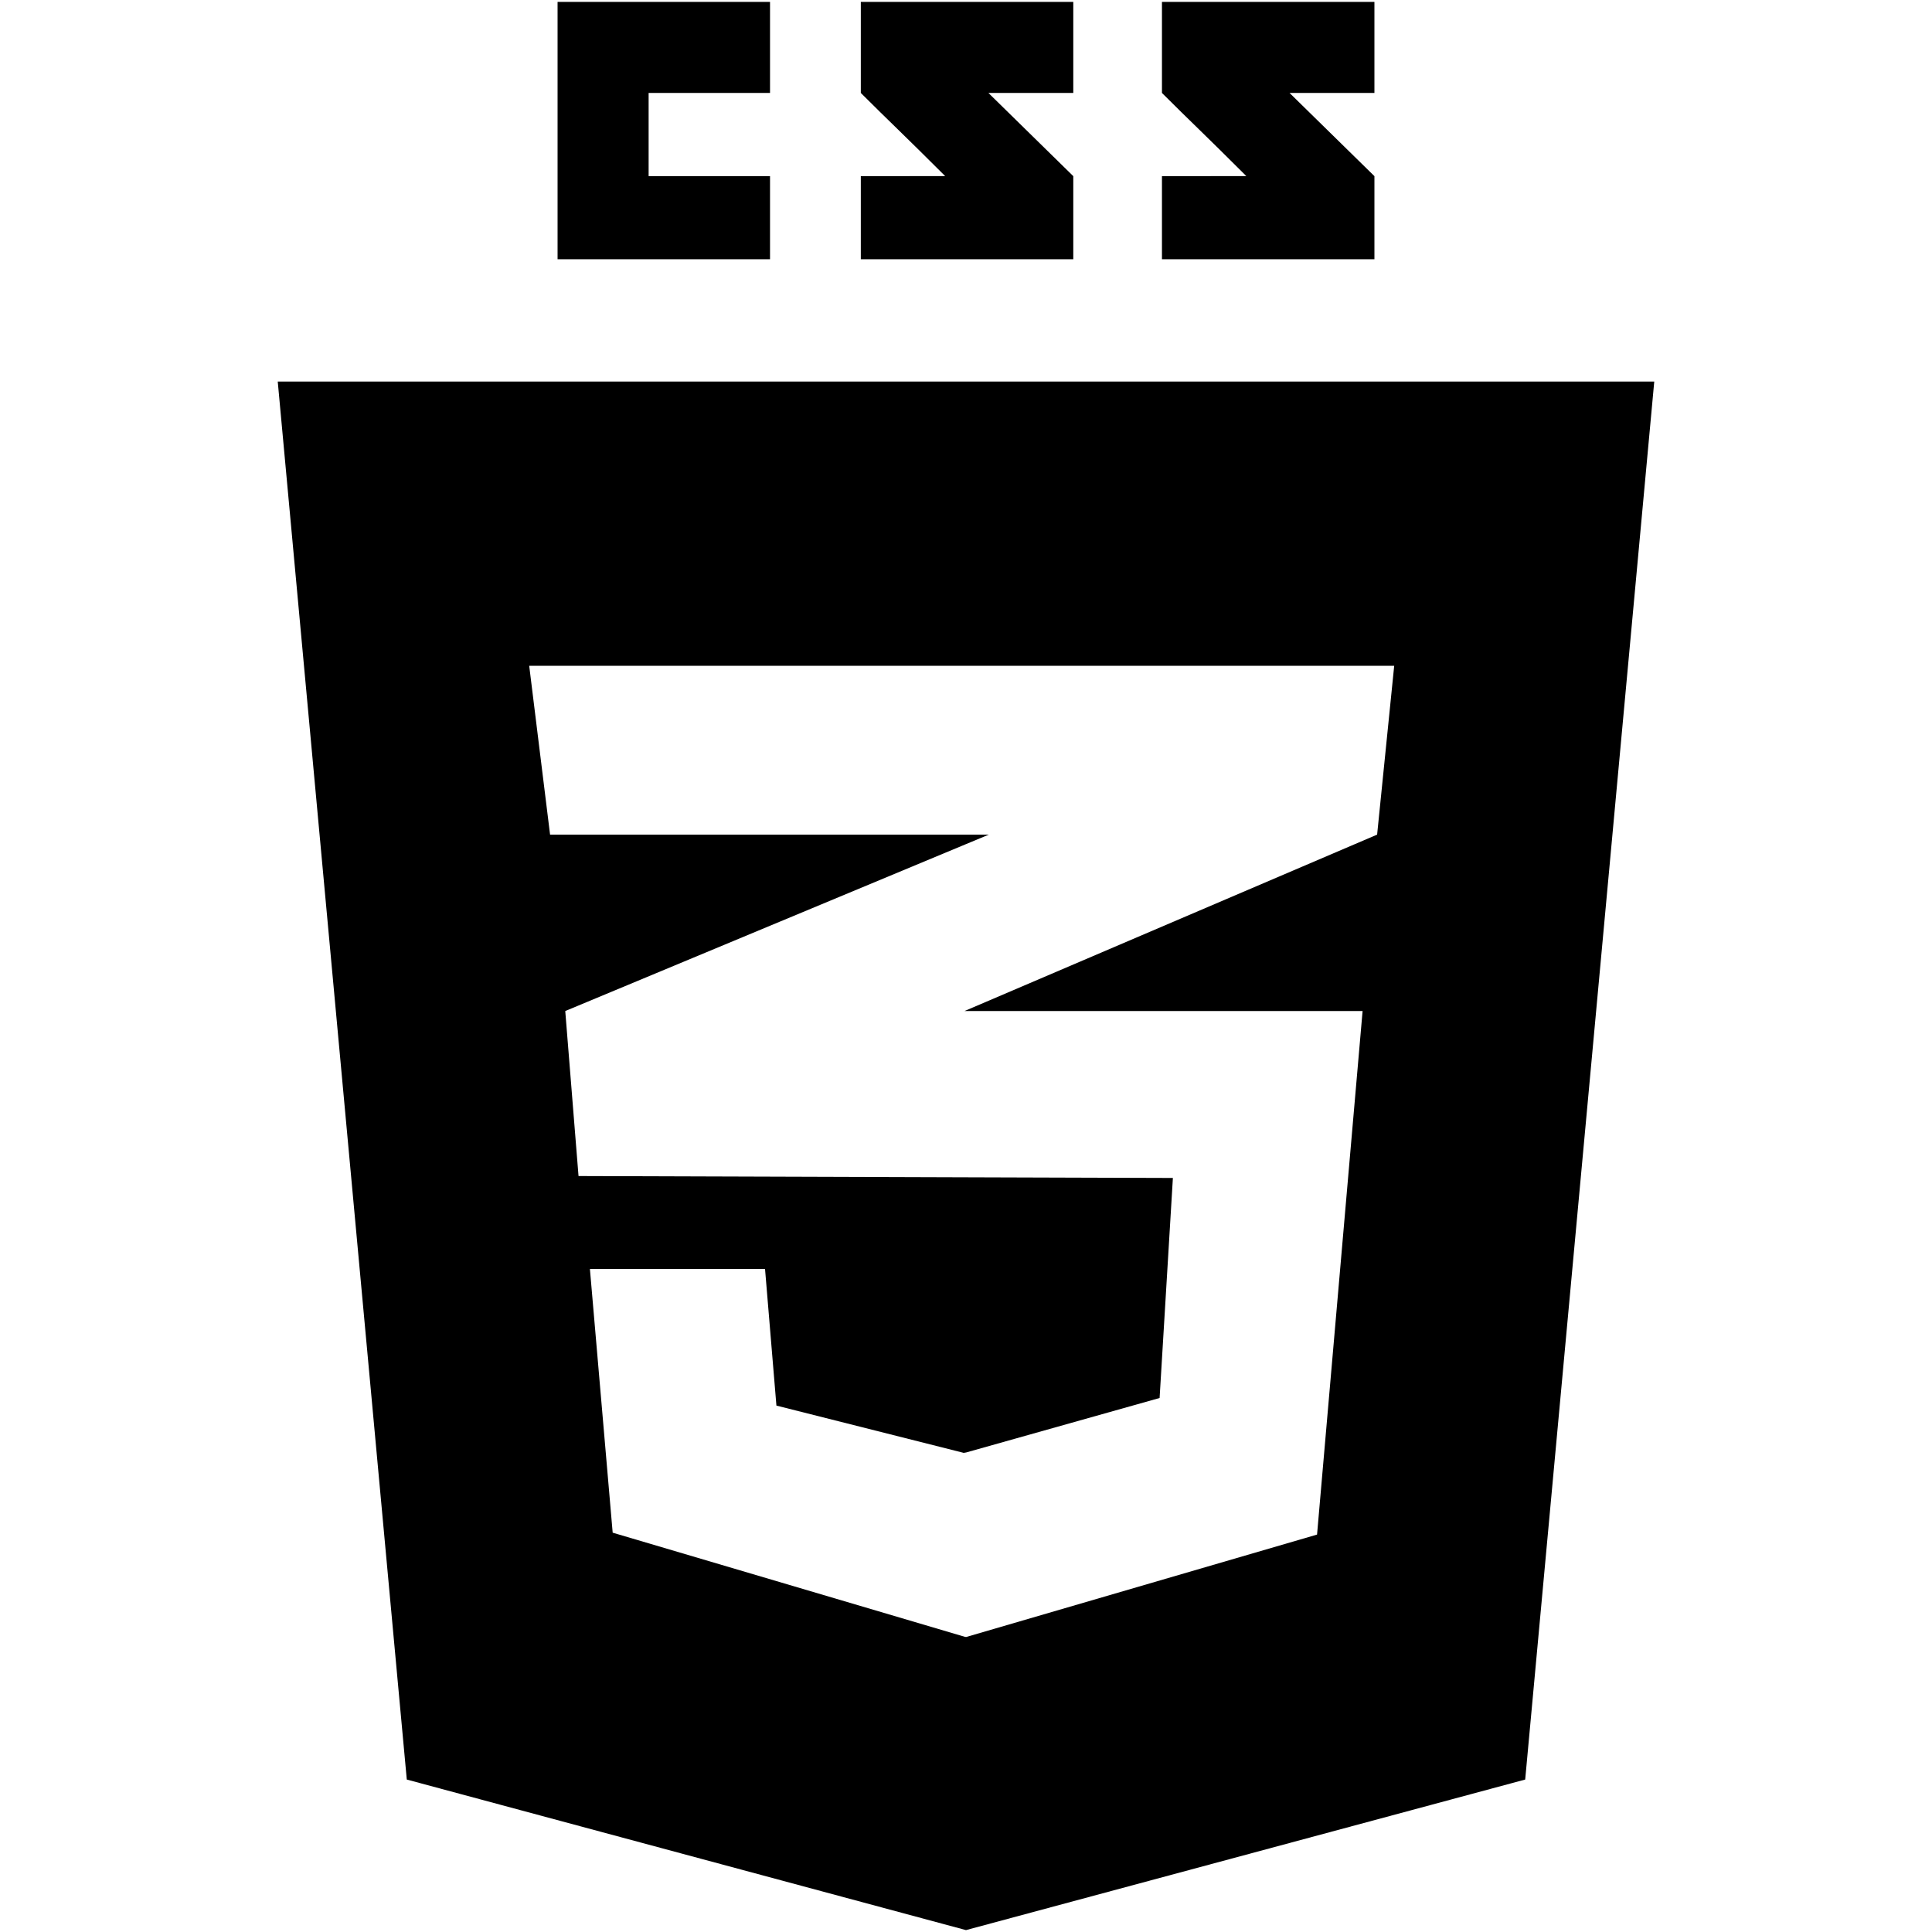
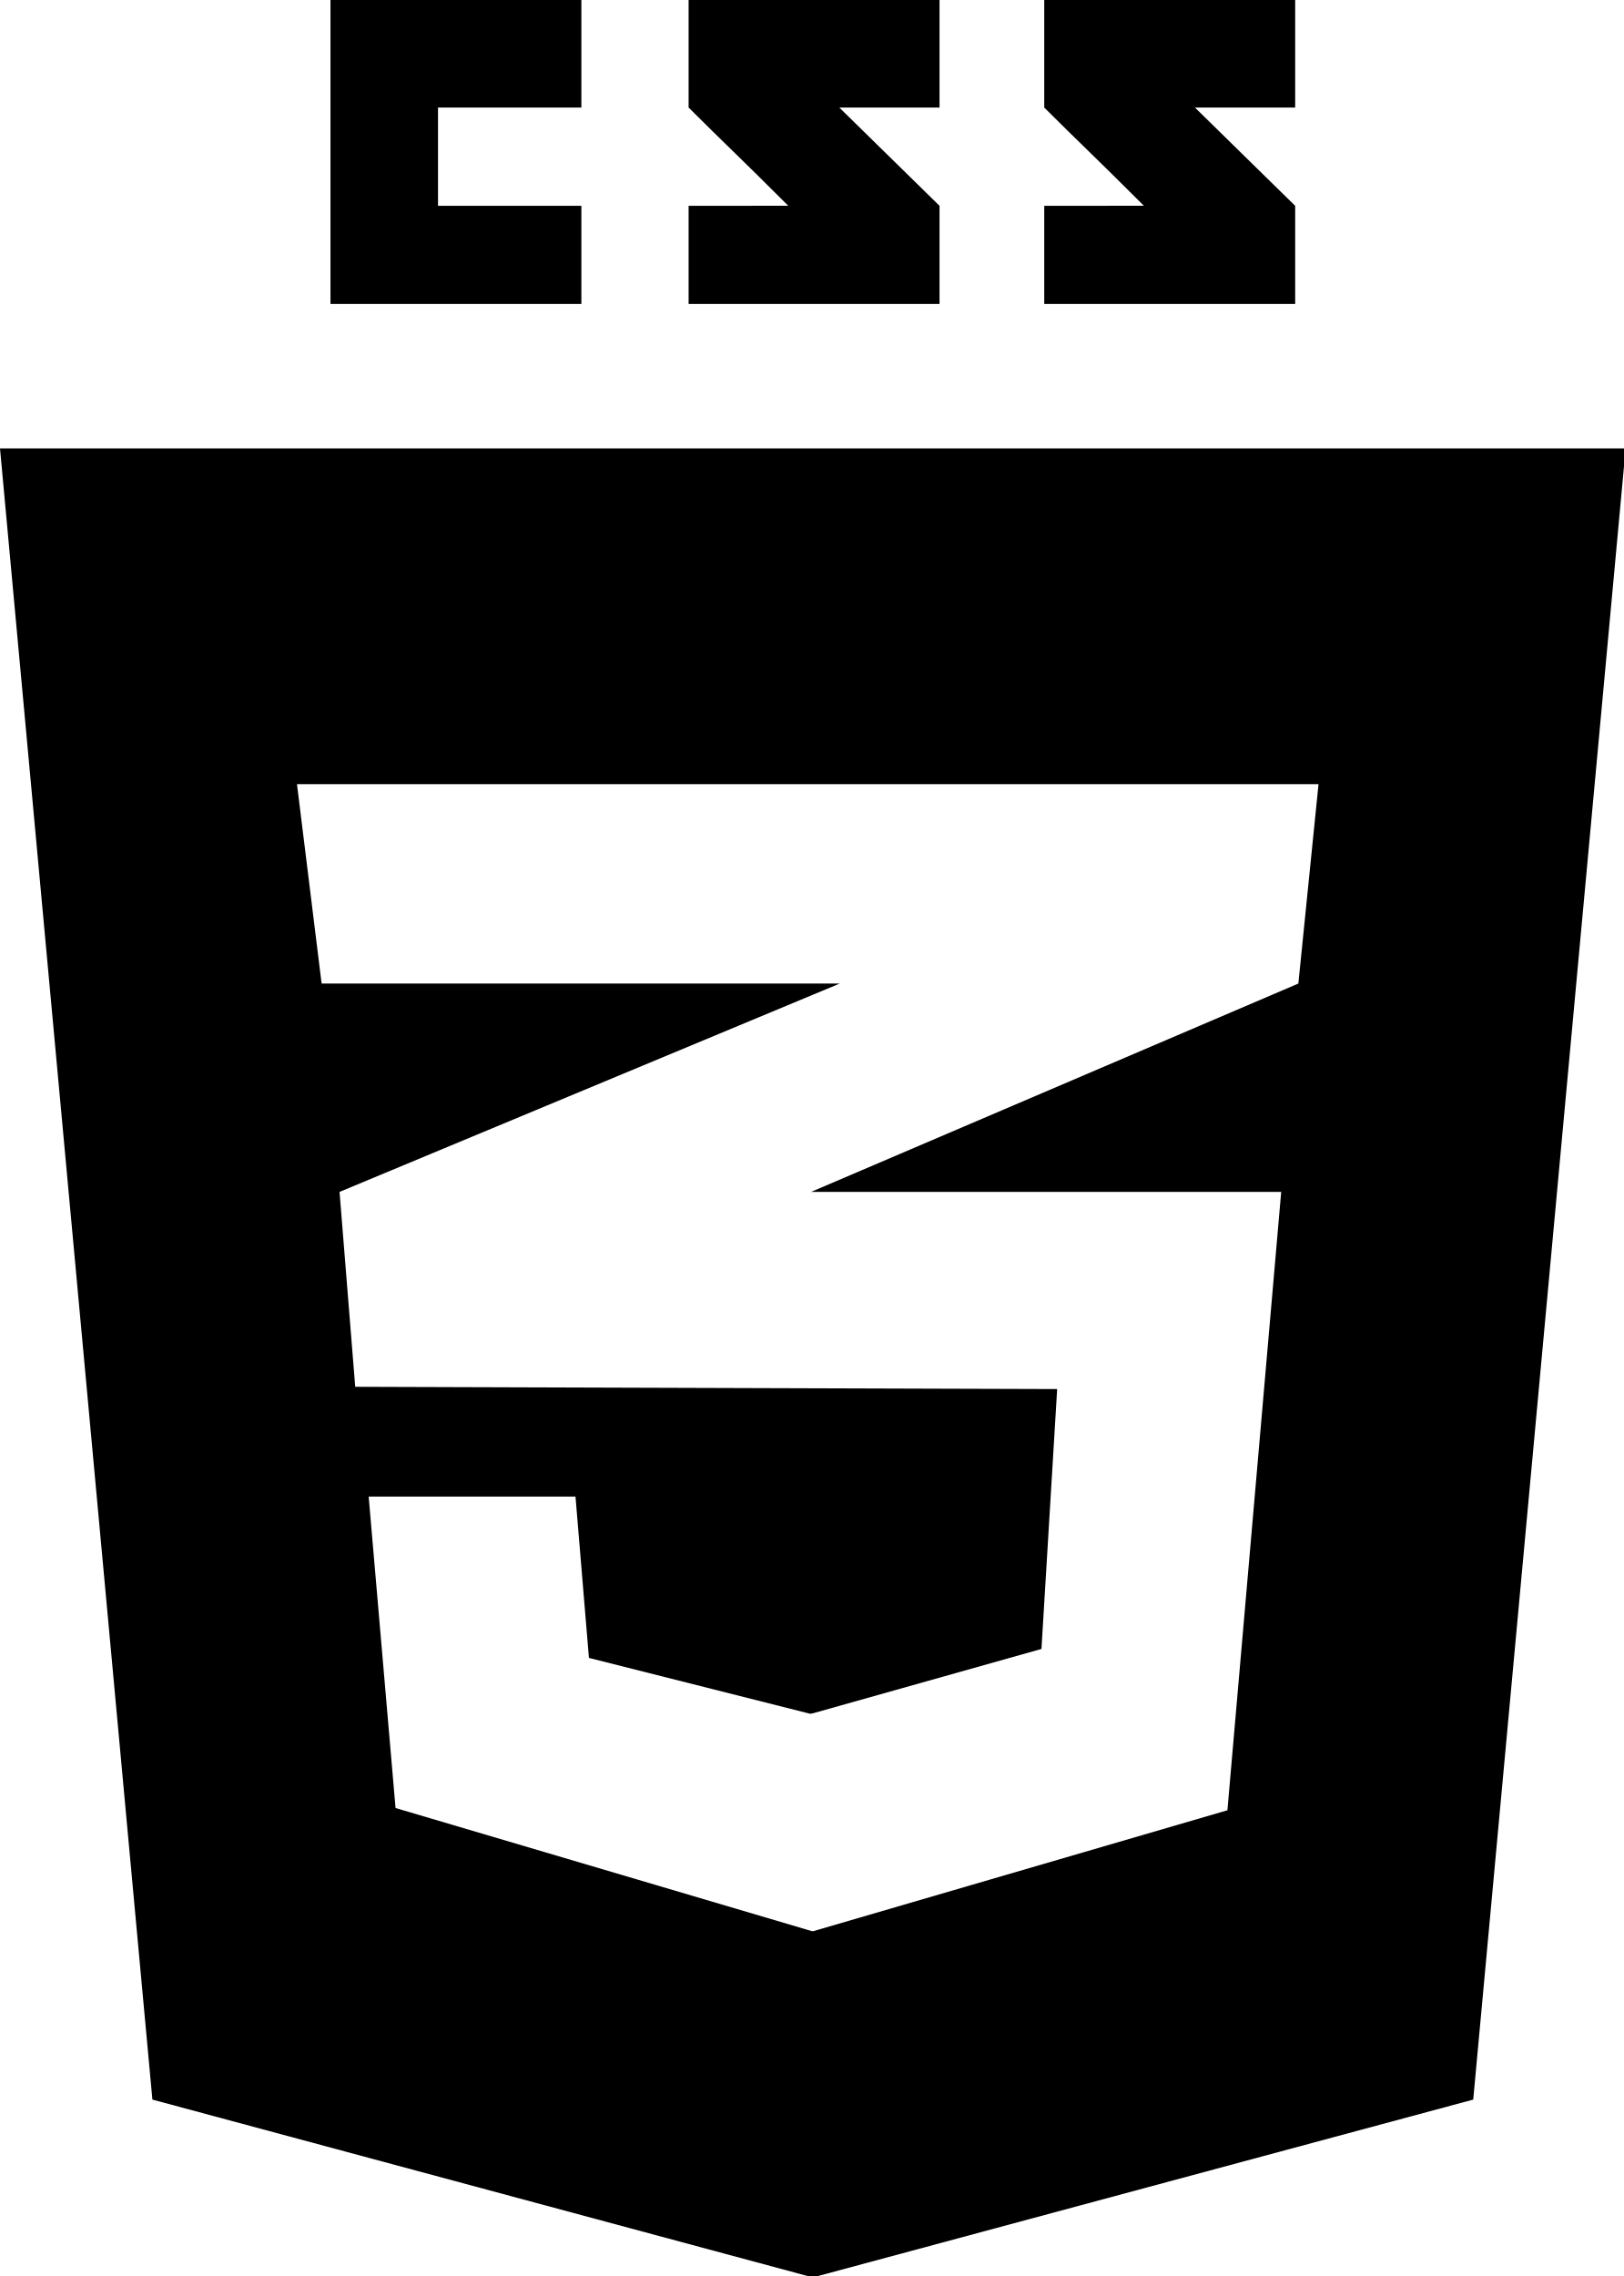
- <svg xmlns="http://www.w3.org/2000/svg" version="1.1" x="0px" y="0px" width="512px" height="512px" viewBox="0 0 512 512" enable-background="new 0 0 512 512" xml:space="preserve">
-   <g id="c133de6af664cd4f011a55de6b001a2b">
-     <path display="inline" d="M204.064,46.682v22.018h-56.302V0.501h56.302v24.13h-32.172v22.051H204.064z M261.941,24.631h22.492   V0.501h-56.308c0,0,0,12.112,0,24.13c7.533,7.533,11.461,11.139,22.356,22.034c-6.369,0-22.356,0.022-22.356,0.021v22.014h56.308   V46.682L261.941,24.631z M341.746,24.631h22.49V0.501H307.93c0,0,0,12.112,0,24.13c7.531,7.533,11.461,11.139,22.355,22.034   c-6.365,0-22.355,0.022-22.355,0.021v22.014h56.307V46.682L341.746,24.631z M438.395,101.112l-34.203,370.486l-148.193,39.9   l-148.196-39.9L73.605,101.112H438.395z M369.477,176.444H255.865h-115.62l5.529,44.739h110.091h6.184l-6.184,2.574   l-106.067,44.177l3.518,43.73l102.549,0.333l54.963,0.175l-3.521,58.311l-51.442,14.484v-0.046l-0.422,0.116l-49.684-12.542   l-3.015-36.195h-0.164h-46.085h-0.162l6.032,69.876l93.5,27.649v-0.05l0.168,0.05l93-27.146L361.1,267.935H255.865h-0.26   l0.26-0.112l109.086-46.639L369.477,176.444z" />
+ <svg xmlns="http://www.w3.org/2000/svg" width="100%" height="100%" viewBox="0 0 570 799" version="1.1" xml:space="preserve" style="fill-rule:evenodd;clip-rule:evenodd;stroke-linejoin:round;stroke-miterlimit:1.414;">
+   <g id="CSS3">
+     <path id="c133de6af664cd4f011a55de6b001a2b" d="M204.114,72.254l0,34.449l-88.089,0l0,-106.703l88.089,0l0,37.754l-50.336,0l0,34.501l50.336,0ZM294.668,37.754l35.191,0l0,-37.754l-88.099,0c0,0 0,18.95 0,37.754c11.786,11.786 17.932,17.428 34.978,34.474c-9.965,0 -34.978,0.034 -34.978,0.033l0,34.443l88.099,0l0,-34.449l-35.191,-34.501ZM419.53,37.754l35.188,0l0,-37.754l-88.096,0c0,0 0,18.95 0,37.754c11.783,11.786 17.932,17.428 34.976,34.474c-9.959,0 -34.976,0.034 -34.976,0.033l0,34.443l88.097,0l0,-34.449l-35.189,-34.501ZM570.746,157.415l-53.514,579.657l-231.861,62.427l-231.865,-62.427l-53.506,-579.657l570.746,0ZM462.917,275.278l-177.756,0l-180.897,0l8.651,69.998l181.922,0l-9.675,4.027l-165.951,69.119l5.504,68.419l160.447,0.521l85.994,0.274l-5.509,91.233l-80.486,22.662l0,-0.072l-0.66,0.181l-77.735,-19.623l-4.717,-56.63l-0.257,0l-72.104,0l-0.253,0l9.438,109.327l146.289,43.259l0,-0.078l0.263,0.078l145.507,-42.472l18.88,-217.077l-164.649,0l-0.407,0l0.407,-0.175l170.674,-72.971l7.081,-70Z" style="fill:#000;fill-rule:nonzero;" />
  </g>
</svg>
